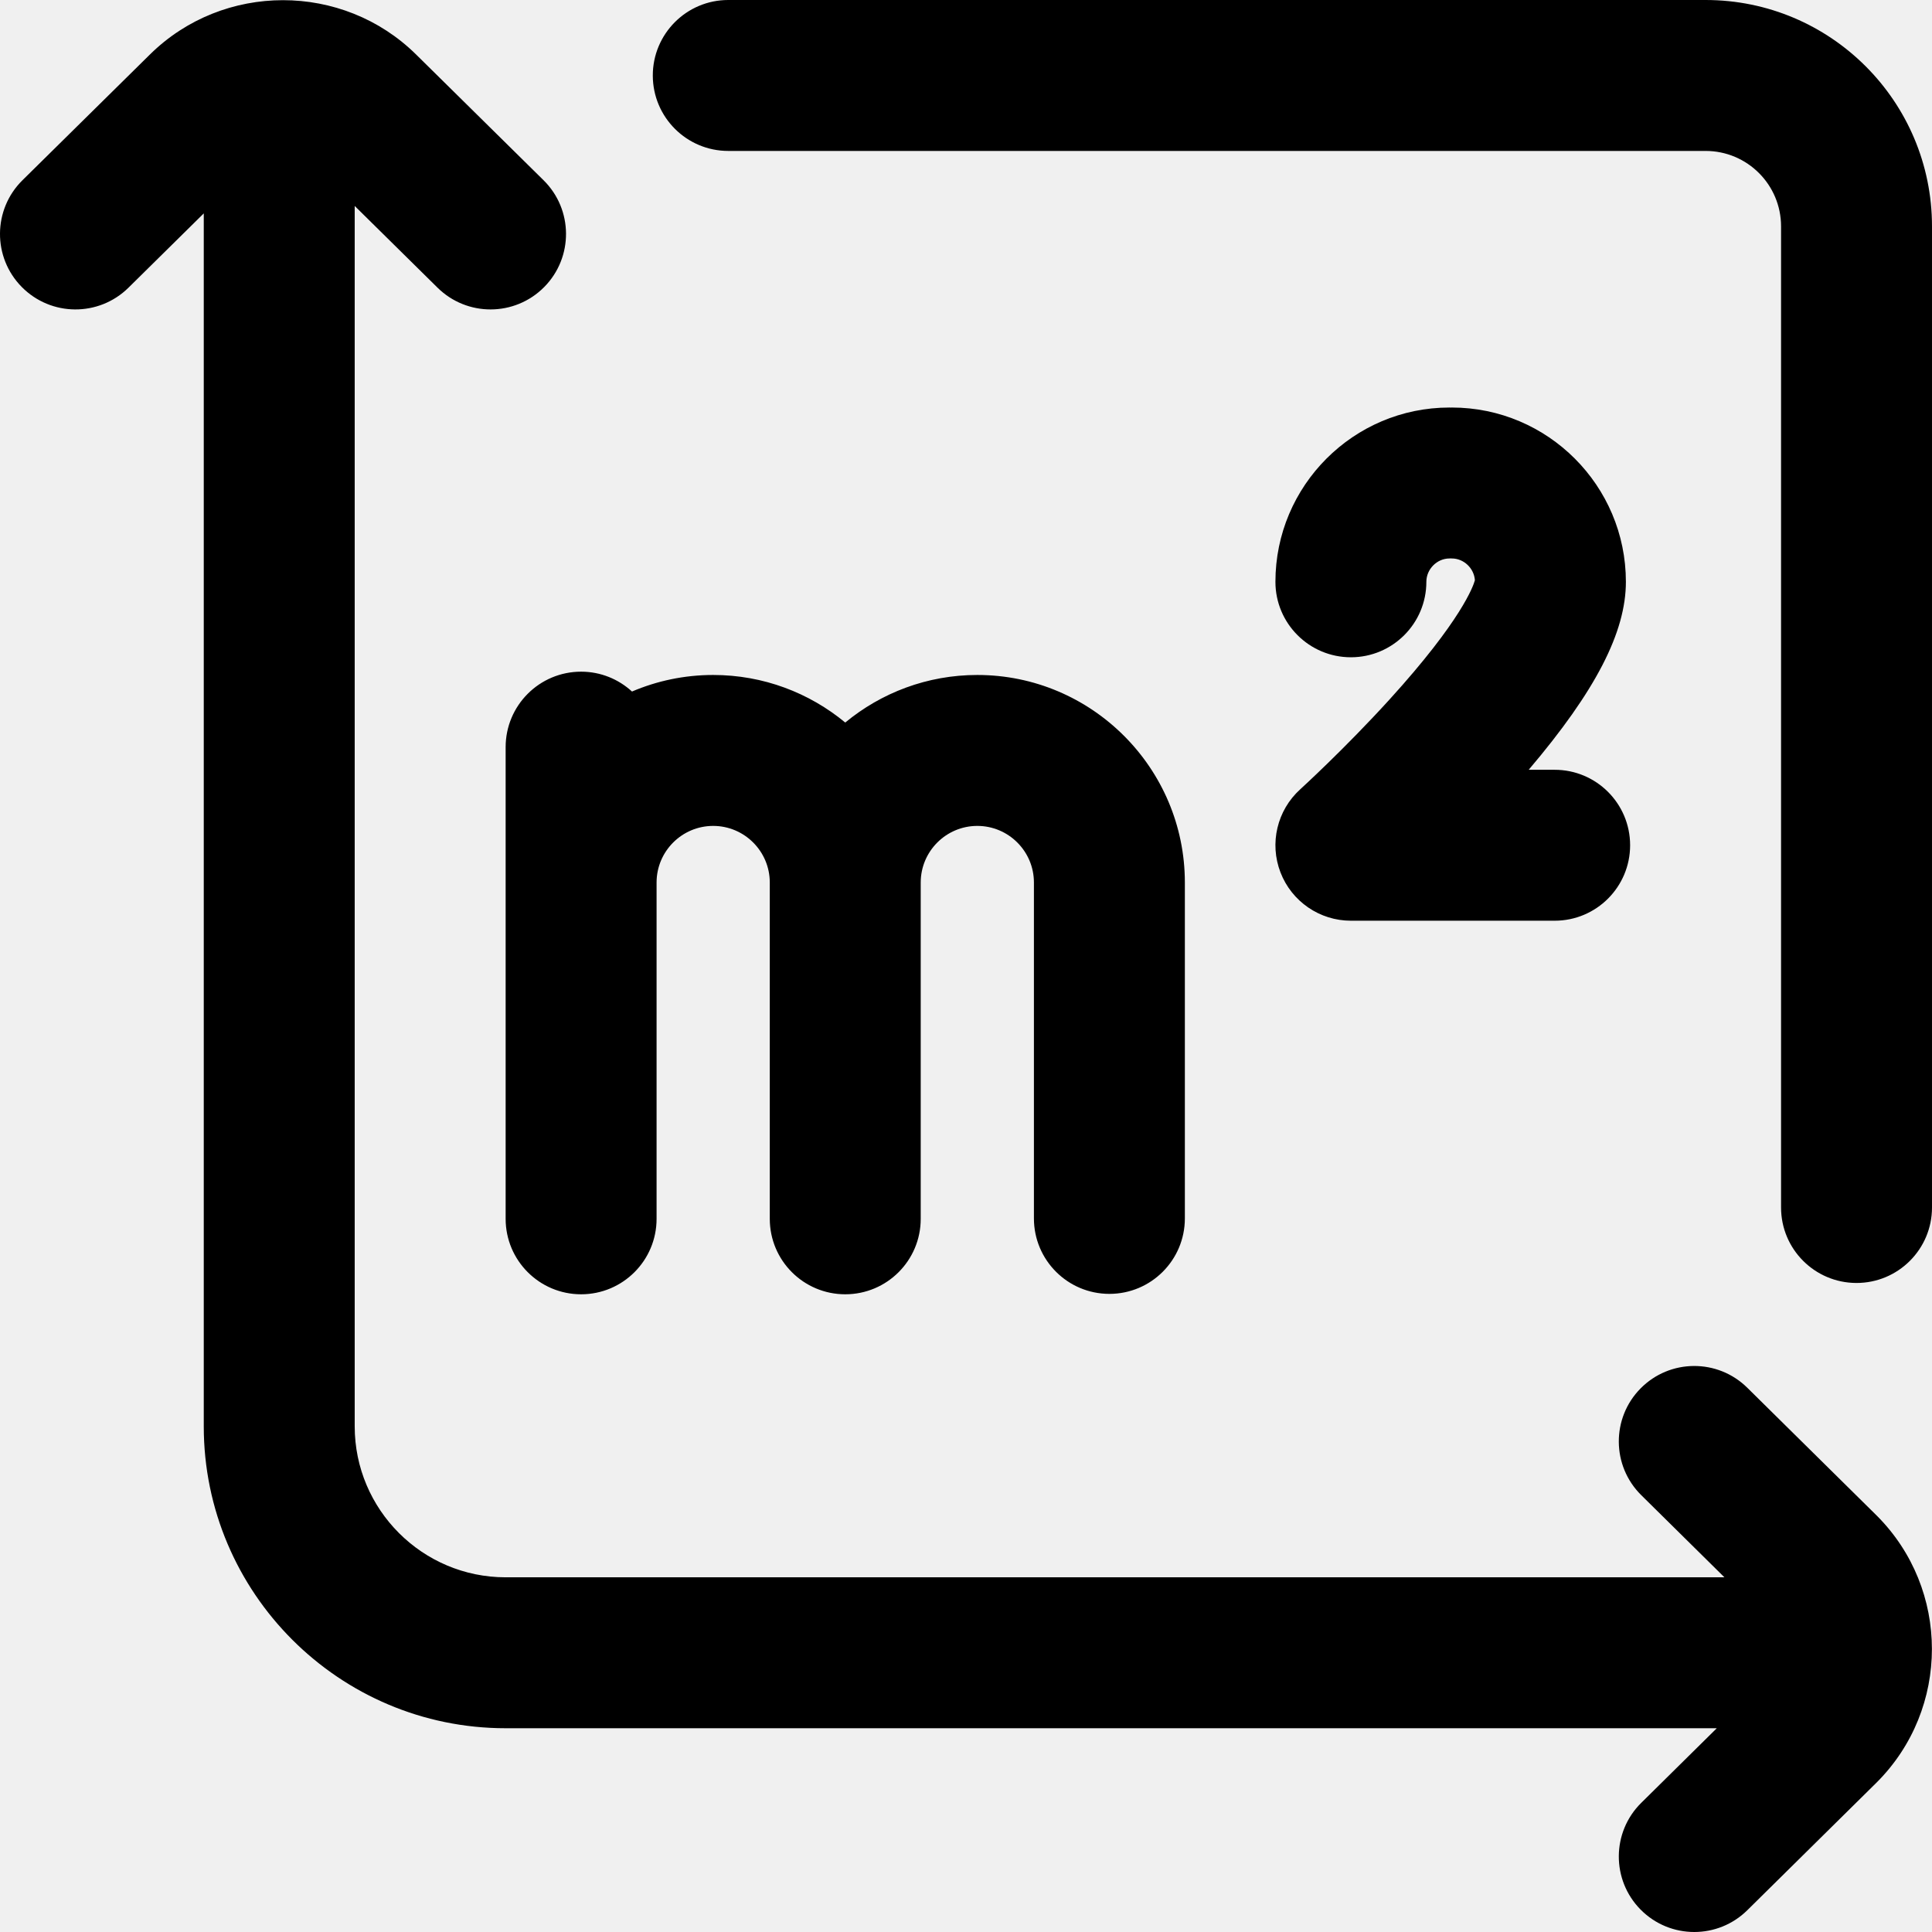
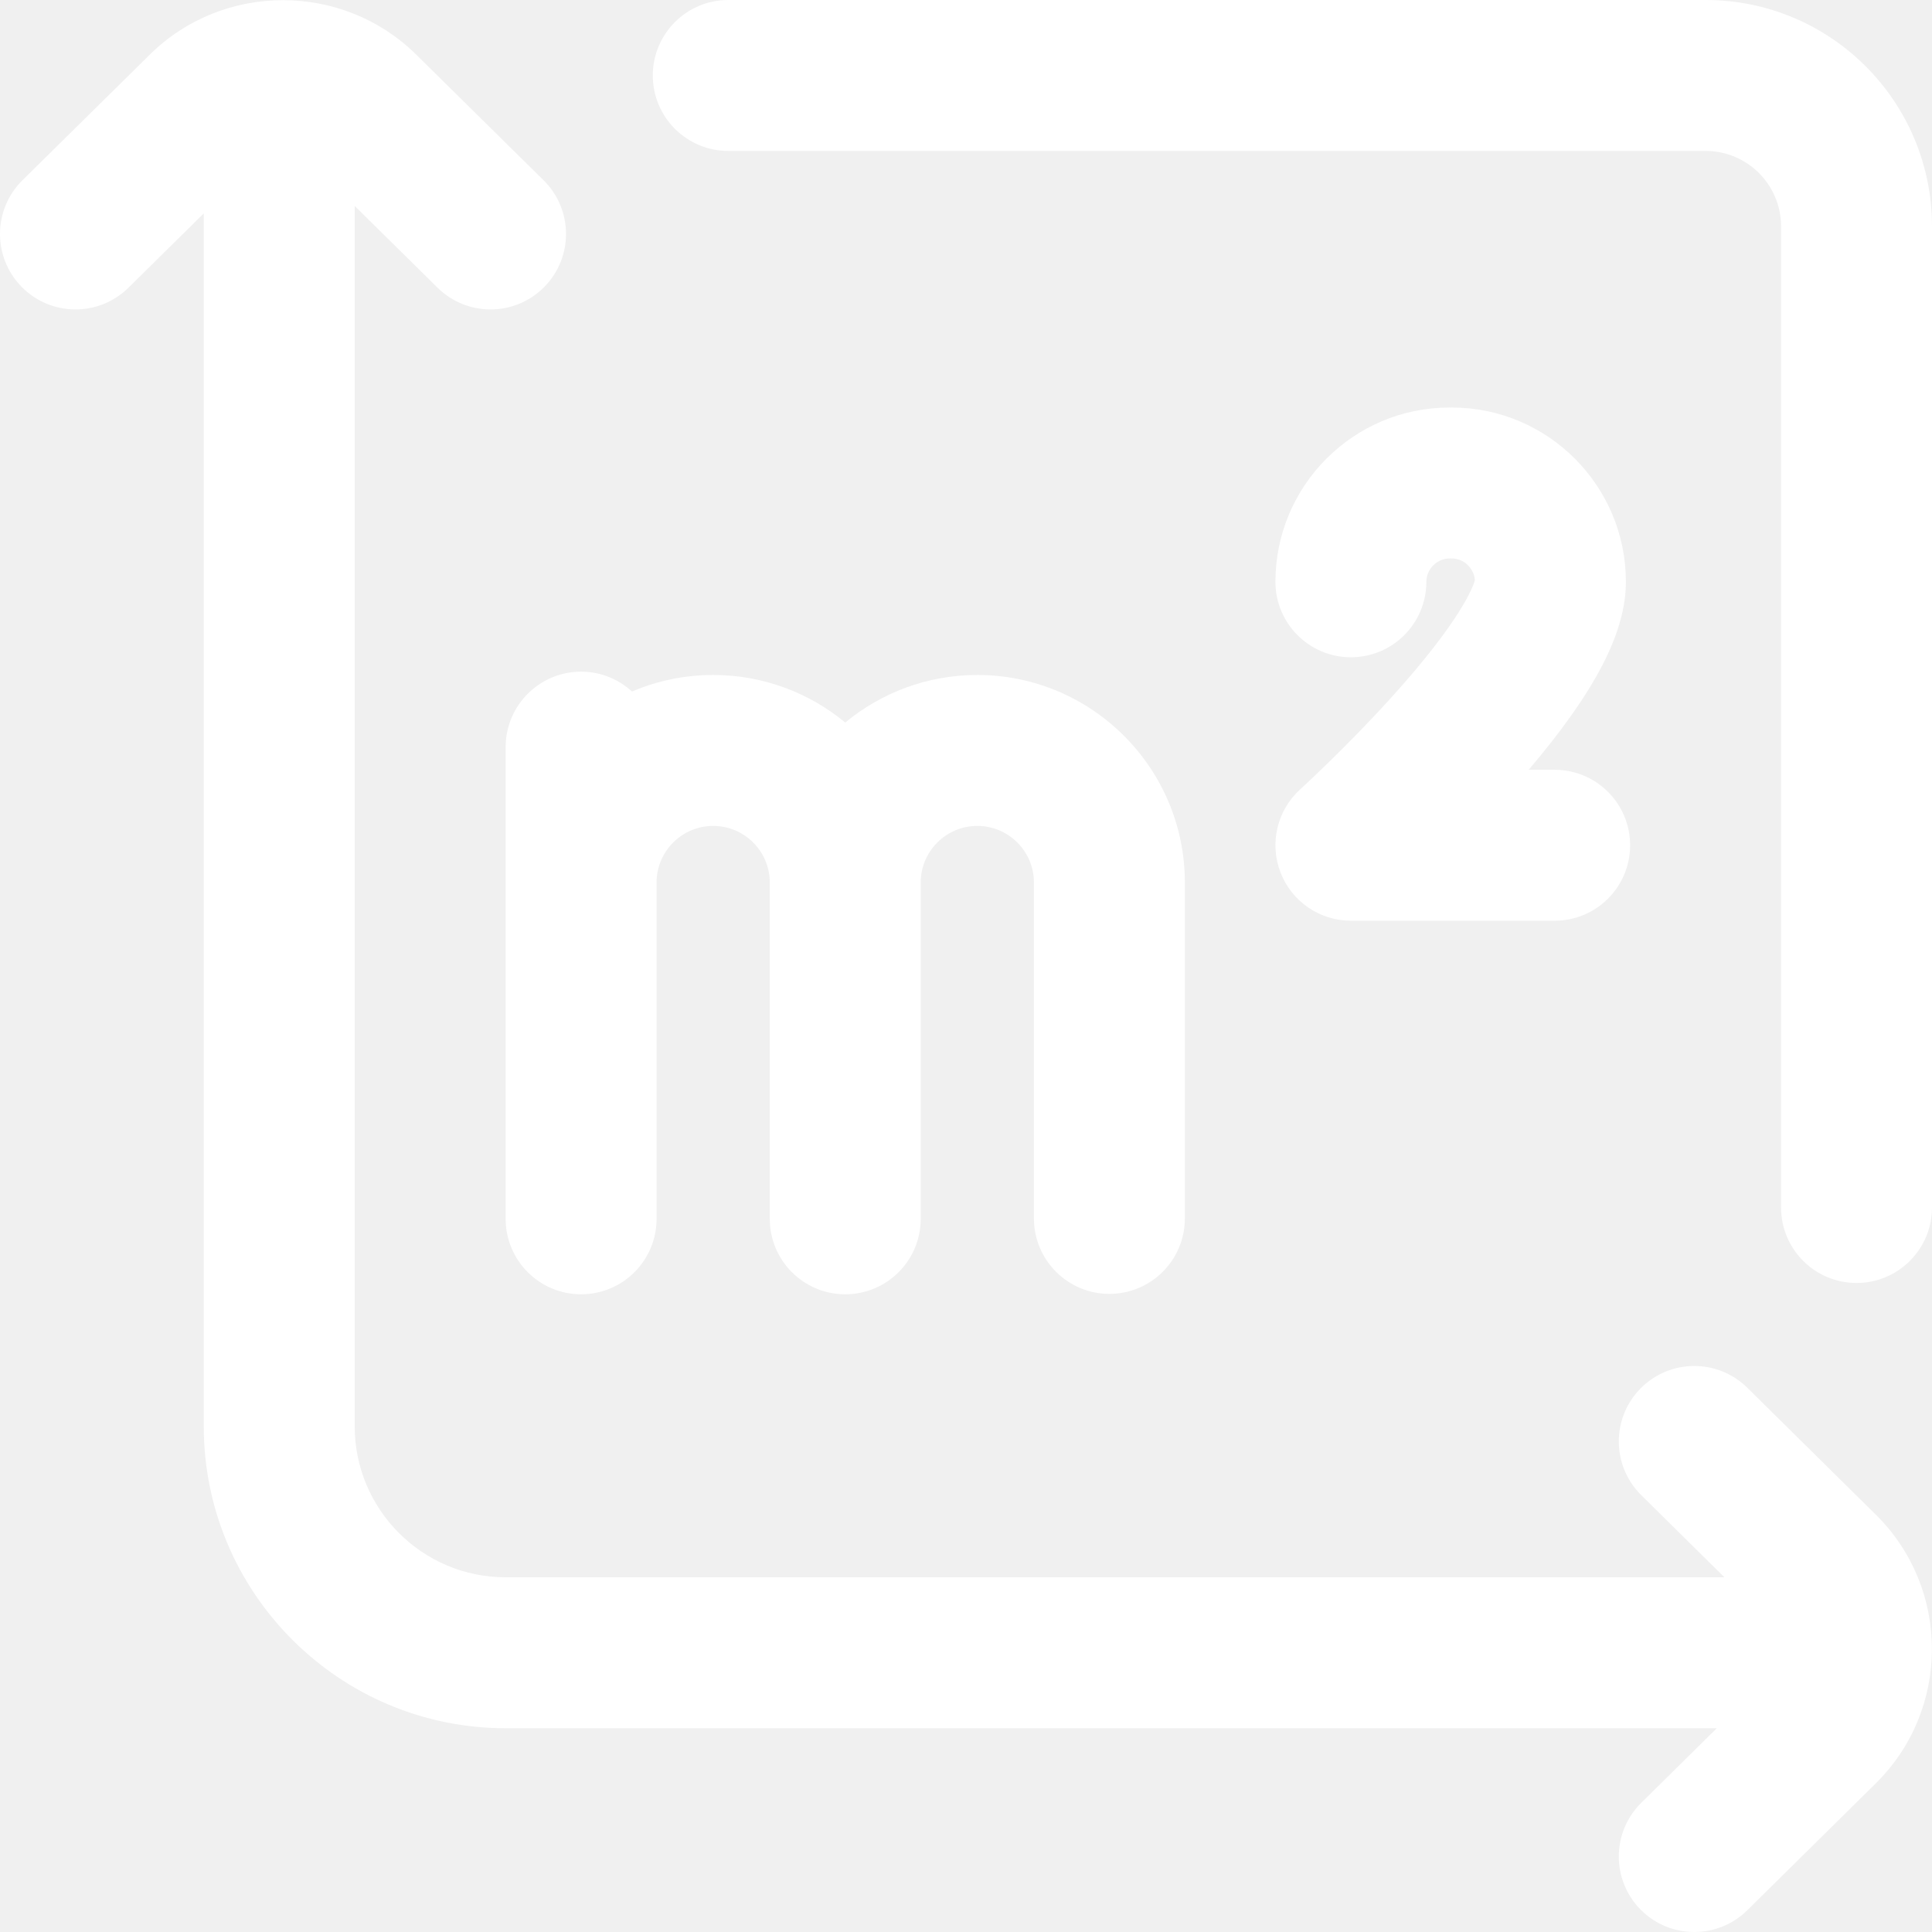
<svg xmlns="http://www.w3.org/2000/svg" height="512pt" viewBox="0 0 512 512.001" width="512pt">
-   <path d="m497.355 401.645c19.496 19.496 19.496 51.215 0 70.711-.027.031-.059.059-.09.09l-34.211 33.785c-3.898 3.848-8.977 5.77-14.051 5.77-5.164 0-10.32-1.984-14.234-5.945-7.758-7.859-7.68-20.523.18-28.285l20.016-19.77h-320.965c-44.113 0-80-35.887-80-80v-321.449l-19.953 19.688c-7.863 7.758-20.527 7.672-28.285-.191-7.758-7.863-7.672-20.527.191-28.285l33.789-33.332c19.441-19.18 51.074-19.18 70.516 0l33.789 33.332c7.863 7.758 7.949 20.422.191 28.285-3.914 3.965-9.074 5.953-14.238 5.953-5.074 0-10.148-1.918-14.047-5.762l-21.953-21.66v323.422c0 22.055 17.945 40 40 40h322.992l-22.043-21.77c-7.859-7.762-7.941-20.426-.18-28.285 7.762-7.855 20.426-7.938 28.285-.176l34.211 33.785c.031.031.062.059.09.09zm-45.355-401.645h-259c-11.074 0-20.039 9-20 20.074.043 11.016 8.984 19.926 20 19.926h259c11.047 0 20 8.953 20 20v260c0 11.016 8.91 19.961 19.926 20 11.074.039 20.074-8.926 20.074-20v-260c0-33.137-26.863-60-60-60zm-158 342.891c11.047 0 20-8.953 20-20v-89.016c0-30.328-24.672-55-55-55-13.285 0-25.484 4.734-35 12.605-9.516-7.871-21.715-12.605-35-12.605-7.629 0-14.902 1.566-21.512 4.387-3.559-3.258-8.285-5.262-13.488-5.262-11.047 0-20 8.953-20 20v125c0 11.047 8.953 20 20 20s20-8.953 20-20v-89.125c0-8.27 6.73-15 15-15s15 6.73 15 15v89.125c0 11.047 8.953 20 20 20s20-8.953 20-20v-89.125c0-8.27 6.73-15 15-15s15 6.73 15 15v89.016c0 11.047 8.953 20 20 20zm90.75-234.891c-.105 0-.207.016-.312.016-.102 0-.203-.016-.309-.016-25.434 0-46.129 20.719-46.129 46.184 0 11.043 8.953 20 20 20s20-8.957 20-20c0-3.352 2.809-6.184 6.129-6.184.105 0 .207-.016.312-.016.102 0 .203.016.309.016 3.184 0 5.895 2.602 6.113 5.77-.395 1.465-3.461 10.523-22.625 31.605-11.887 13.07-23.566 23.715-23.68 23.816-6.121 5.555-8.191 14.305-5.215 22.012 2.977 7.711 10.391 12.797 18.656 12.797h54c11.047 0 20-8.953 20-20s-8.953-20-20-20h-6.879c17.758-20.906 25.758-36.465 25.758-49.816 0-25.465-20.695-46.184-46.129-46.184zm0 0" />
+   <path d="m497.355 401.645c19.496 19.496 19.496 51.215 0 70.711-.027.031-.059.059-.09.09l-34.211 33.785c-3.898 3.848-8.977 5.77-14.051 5.77-5.164 0-10.32-1.984-14.234-5.945-7.758-7.859-7.68-20.523.18-28.285l20.016-19.77h-320.965c-44.113 0-80-35.887-80-80v-321.449l-19.953 19.688c-7.863 7.758-20.527 7.672-28.285-.191-7.758-7.863-7.672-20.527.191-28.285l33.789-33.332c19.441-19.18 51.074-19.18 70.516 0l33.789 33.332c7.863 7.758 7.949 20.422.191 28.285-3.914 3.965-9.074 5.953-14.238 5.953-5.074 0-10.148-1.918-14.047-5.762l-21.953-21.66v323.422c0 22.055 17.945 40 40 40h322.992l-22.043-21.77c-7.859-7.762-7.941-20.426-.18-28.285 7.762-7.855 20.426-7.938 28.285-.176l34.211 33.785c.031.031.062.059.09.09zm-45.355-401.645h-259c-11.074 0-20.039 9-20 20.074.043 11.016 8.984 19.926 20 19.926h259c11.047 0 20 8.953 20 20v260c0 11.016 8.91 19.961 19.926 20 11.074.039 20.074-8.926 20.074-20v-260c0-33.137-26.863-60-60-60zm-158 342.891c11.047 0 20-8.953 20-20v-89.016c0-30.328-24.672-55-55-55-13.285 0-25.484 4.734-35 12.605-9.516-7.871-21.715-12.605-35-12.605-7.629 0-14.902 1.566-21.512 4.387-3.559-3.258-8.285-5.262-13.488-5.262-11.047 0-20 8.953-20 20v125c0 11.047 8.953 20 20 20s20-8.953 20-20v-89.125c0-8.27 6.73-15 15-15s15 6.73 15 15v89.125c0 11.047 8.953 20 20 20s20-8.953 20-20v-89.125c0-8.27 6.73-15 15-15s15 6.73 15 15v89.016c0 11.047 8.953 20 20 20zm90.75-234.891c-.105 0-.207.016-.312.016-.102 0-.203-.016-.309-.016-25.434 0-46.129 20.719-46.129 46.184 0 11.043 8.953 20 20 20s20-8.957 20-20c0-3.352 2.809-6.184 6.129-6.184.105 0 .207-.016.312-.016.102 0 .203.016.309.016 3.184 0 5.895 2.602 6.113 5.77-.395 1.465-3.461 10.523-22.625 31.605-11.887 13.07-23.566 23.715-23.68 23.816-6.121 5.555-8.191 14.305-5.215 22.012 2.977 7.711 10.391 12.797 18.656 12.797h54c11.047 0 20-8.953 20-20s-8.953-20-20-20h-6.879c17.758-20.906 25.758-36.465 25.758-49.816 0-25.465-20.695-46.184-46.129-46.184zm0 0" fill="#fff" />
</svg>
